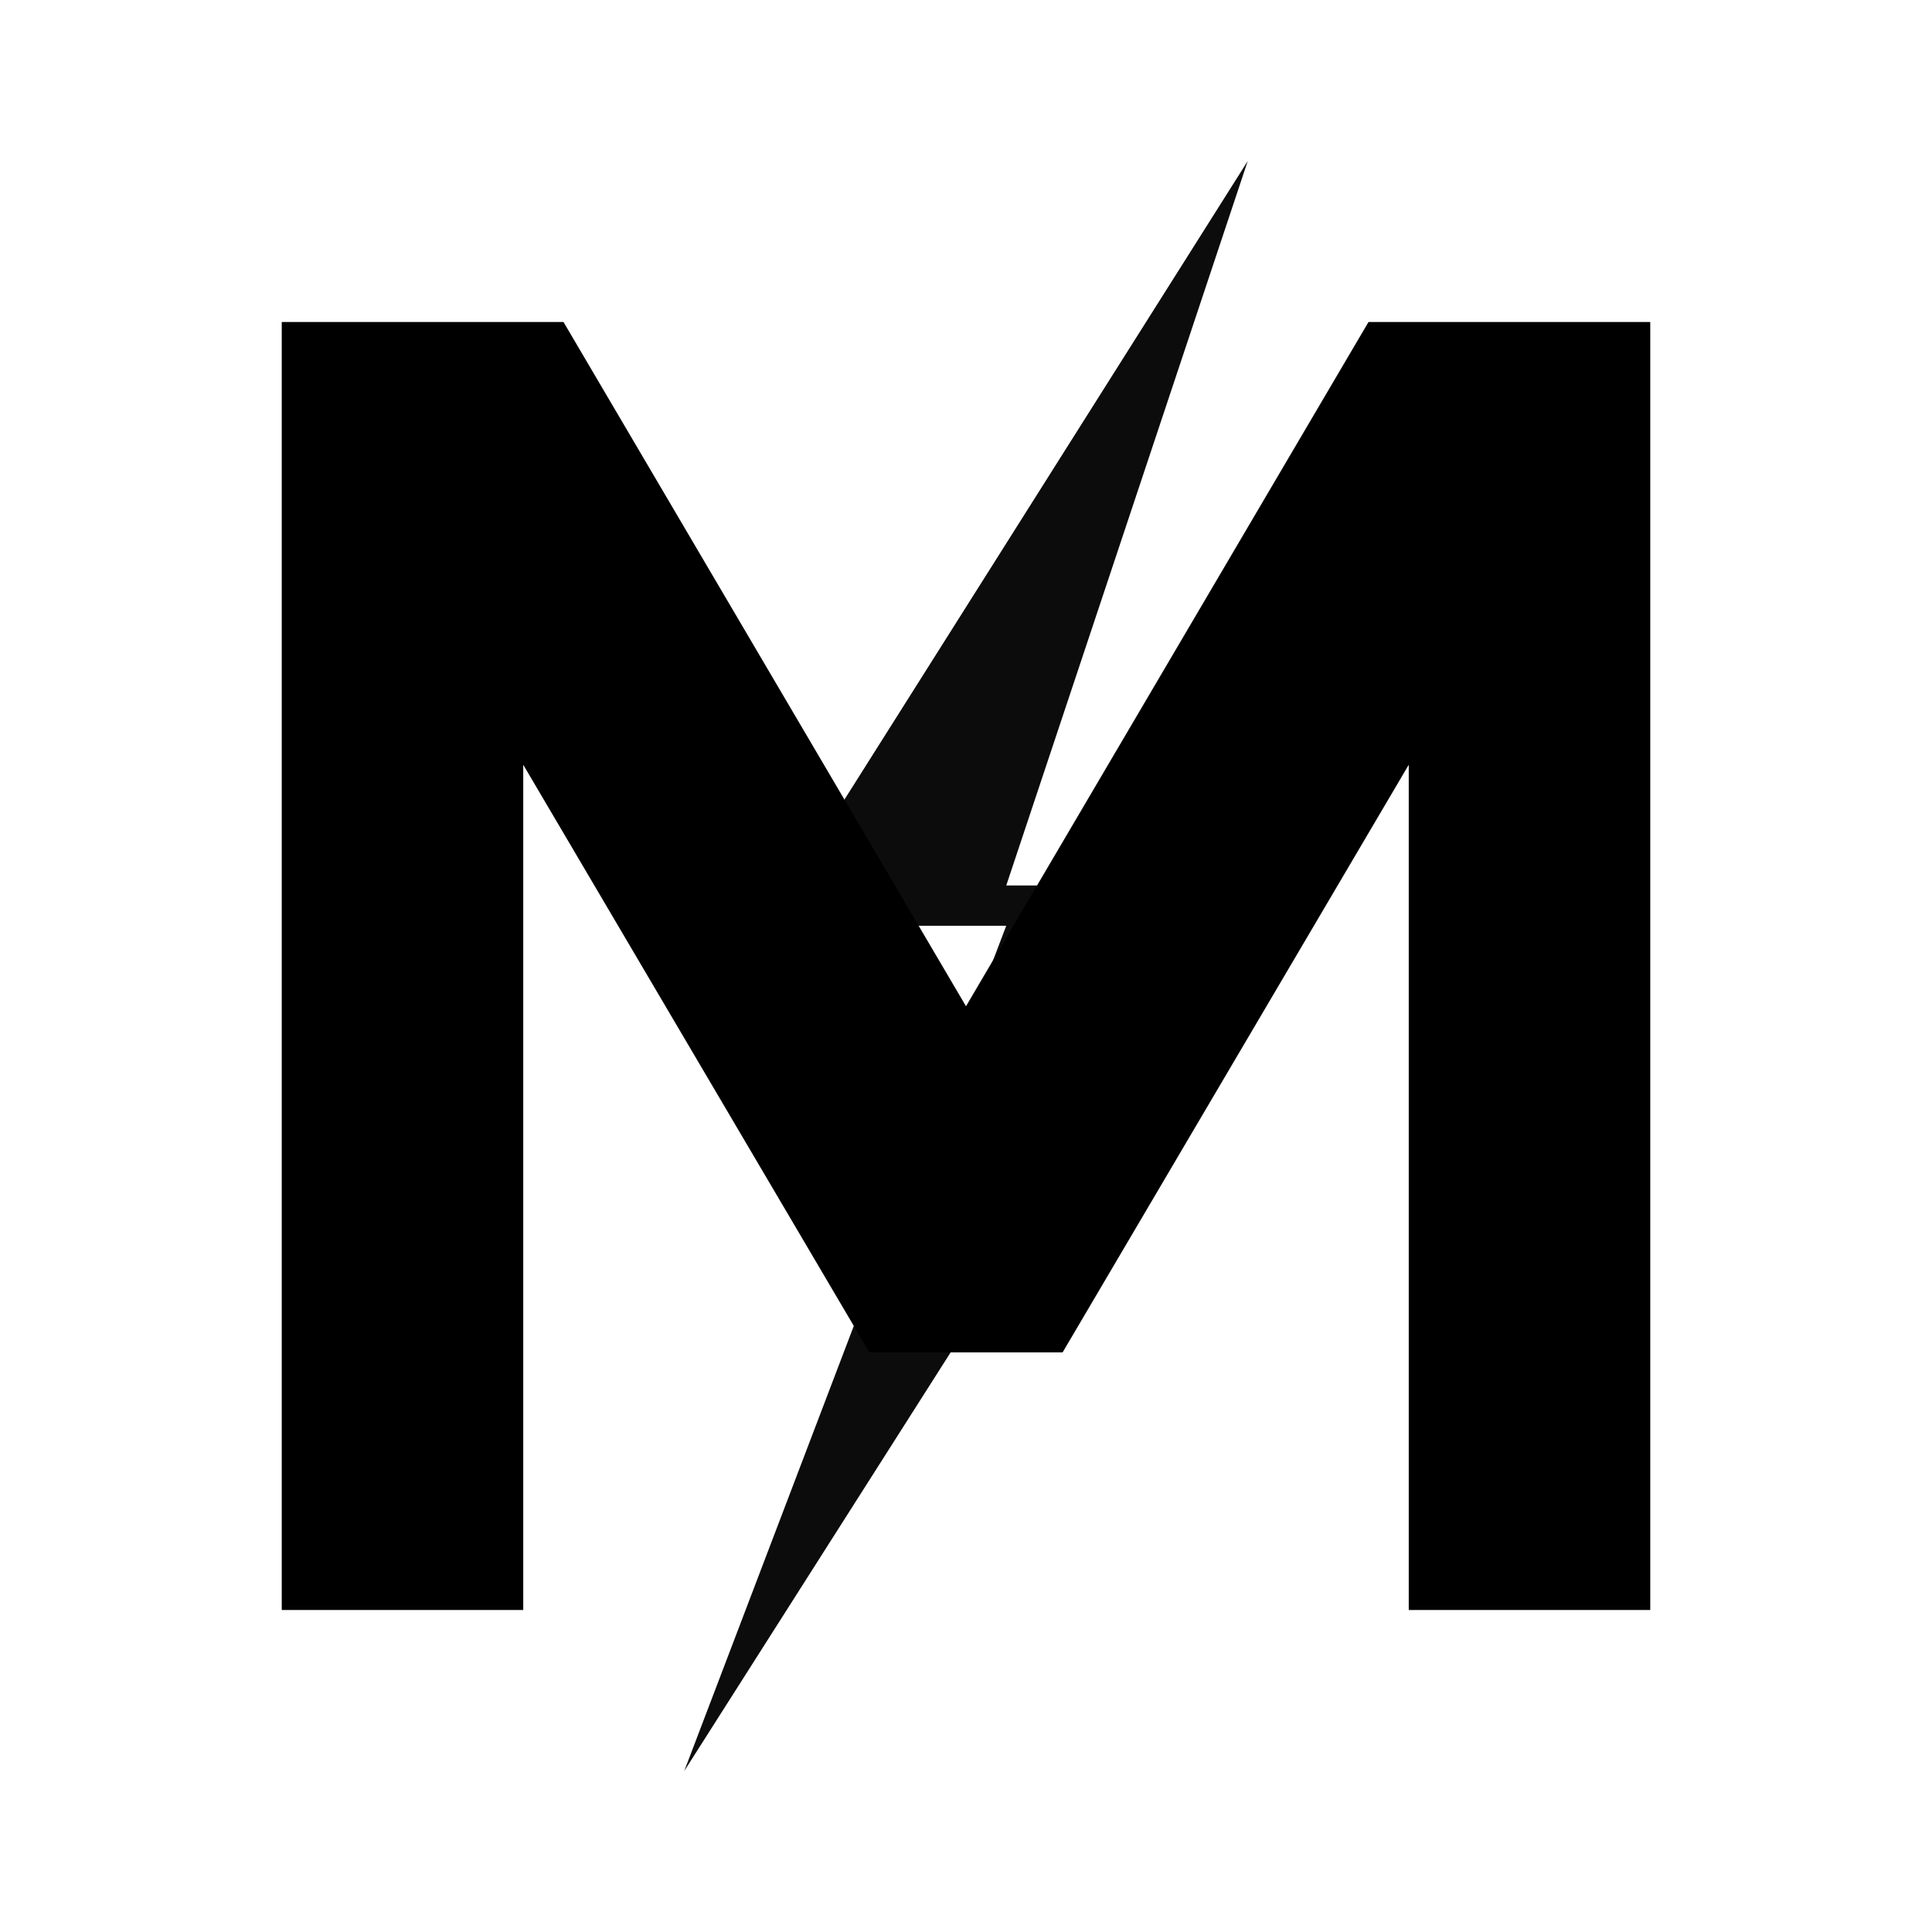
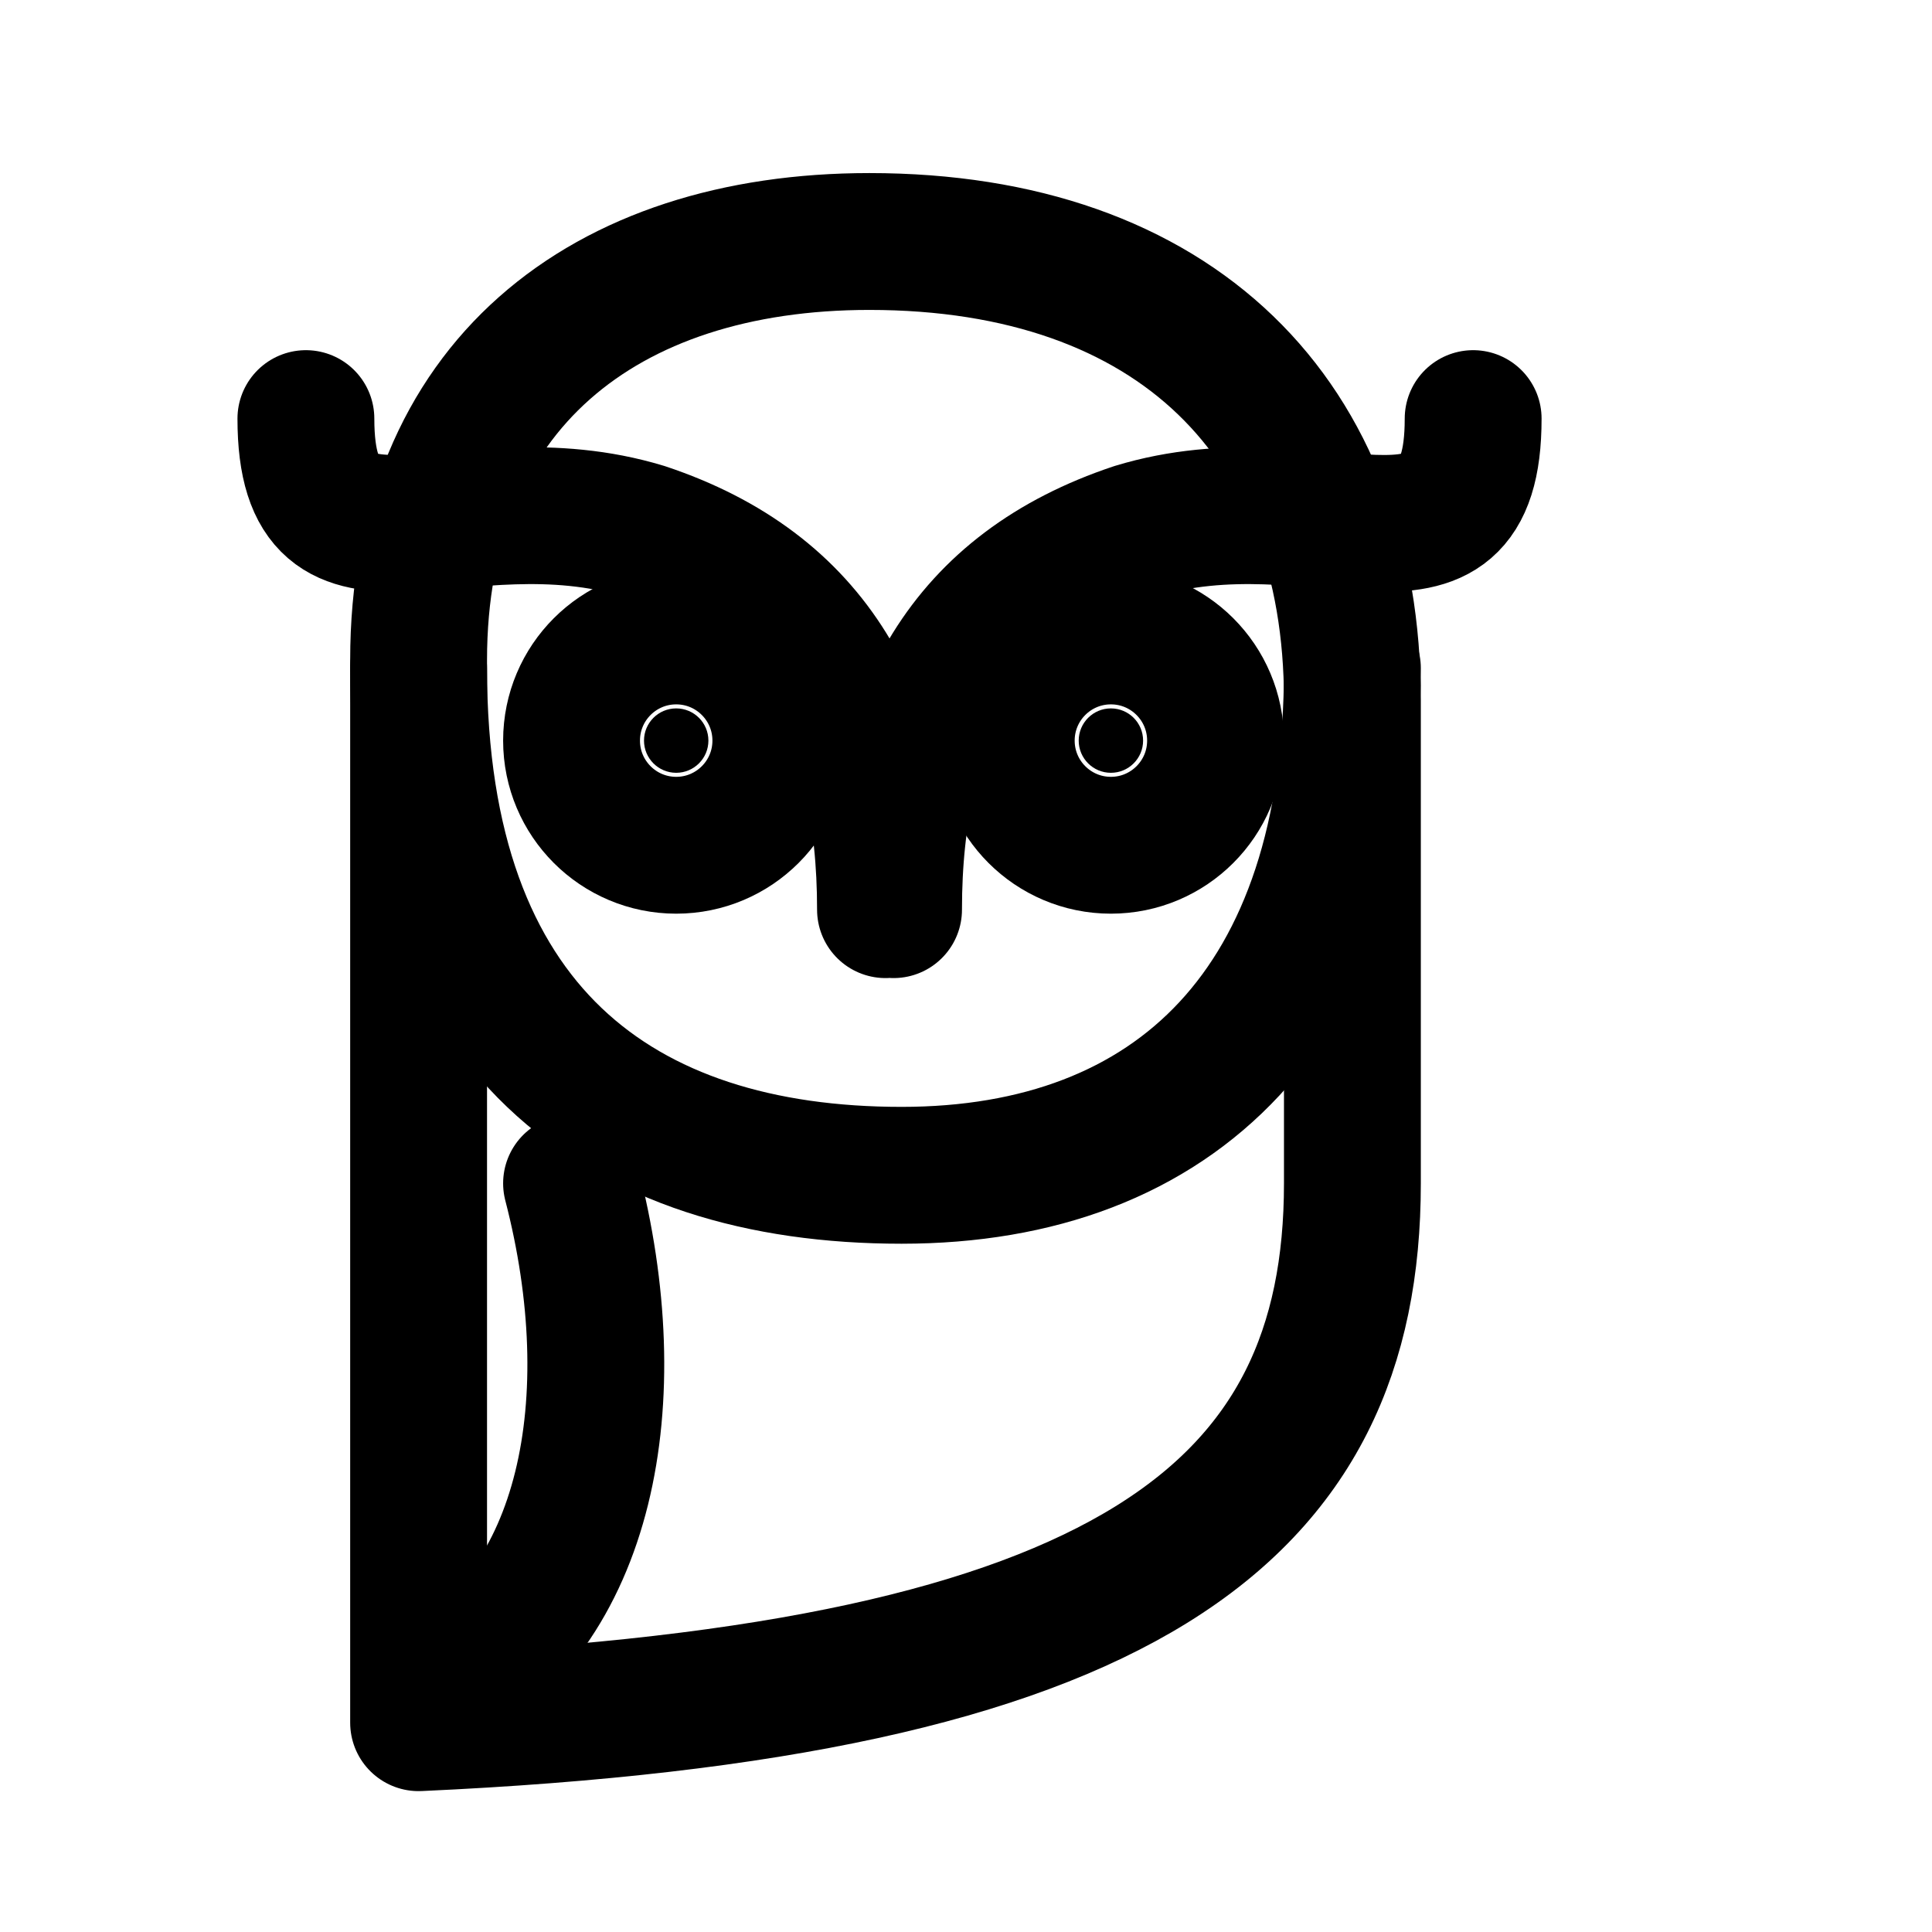
- <svg xmlns="http://www.w3.org/2000/svg" width="24" height="24" viewBox="0 0 24 24" fill="none">
-   <path fill="currentColor" d="M 3.5 20 L 3.5 4 L 7 4 L 12 12.5 L 17 4 L 20.5 4 L 20.5 20 L 17.5 20 L 17.5 9.5 L 13.2 16.8 L 10.8 16.8 L 6.5 9.5 L 6.5 20 Z" />
-   <path fill="currentColor" d="M 15.5 2 L 9.5 11.5 L 12.5 11.5 L 8.5 22 L 15.5 11 L 12.5 11 Z" opacity="0.95" />
+ <svg xmlns="http://www.w3.org/2000/svg" viewBox="0 0 24 24" fill="none">
+   <g stroke="currentColor" stroke-width="1.7" stroke-linecap="round" stroke-linejoin="round">
+     <path d="M5.2 8.2C5.2 4.8 7.5 3 10.8 3c3.8 0 6 2.2 6 5.7v6c0 4.1-2.8 6.3-11.6 6.7V8.2Z" />
+     <path d="M5.2 8.3c0 4.5 2.5 6.3 6 6.3 3.4 0 5.6-2.1 5.6-6.3" />
+     <path d="M3.8 5.2c0 2.3 1.9.7 4.2 1.4 2.1.7 3 2.3 3 4.7M18.3 5.2c0 2.3-1.9.7-4.2 1.4-2.1.7-3 2.3-3 4.7" />
+     <path d="M7.1 14.7c.7 2.7.2 5.3-1.7 6.3" />
+     <circle cx="8.4" cy="9.2" r="1.3" />
+     <circle cx="13.8" cy="9.2" r="1.3" />
+   </g>
+   <circle cx="8.4" cy="9.2" r=".4" fill="currentColor" />
+   <circle cx="13.8" cy="9.2" r=".4" fill="currentColor" />
</svg>
